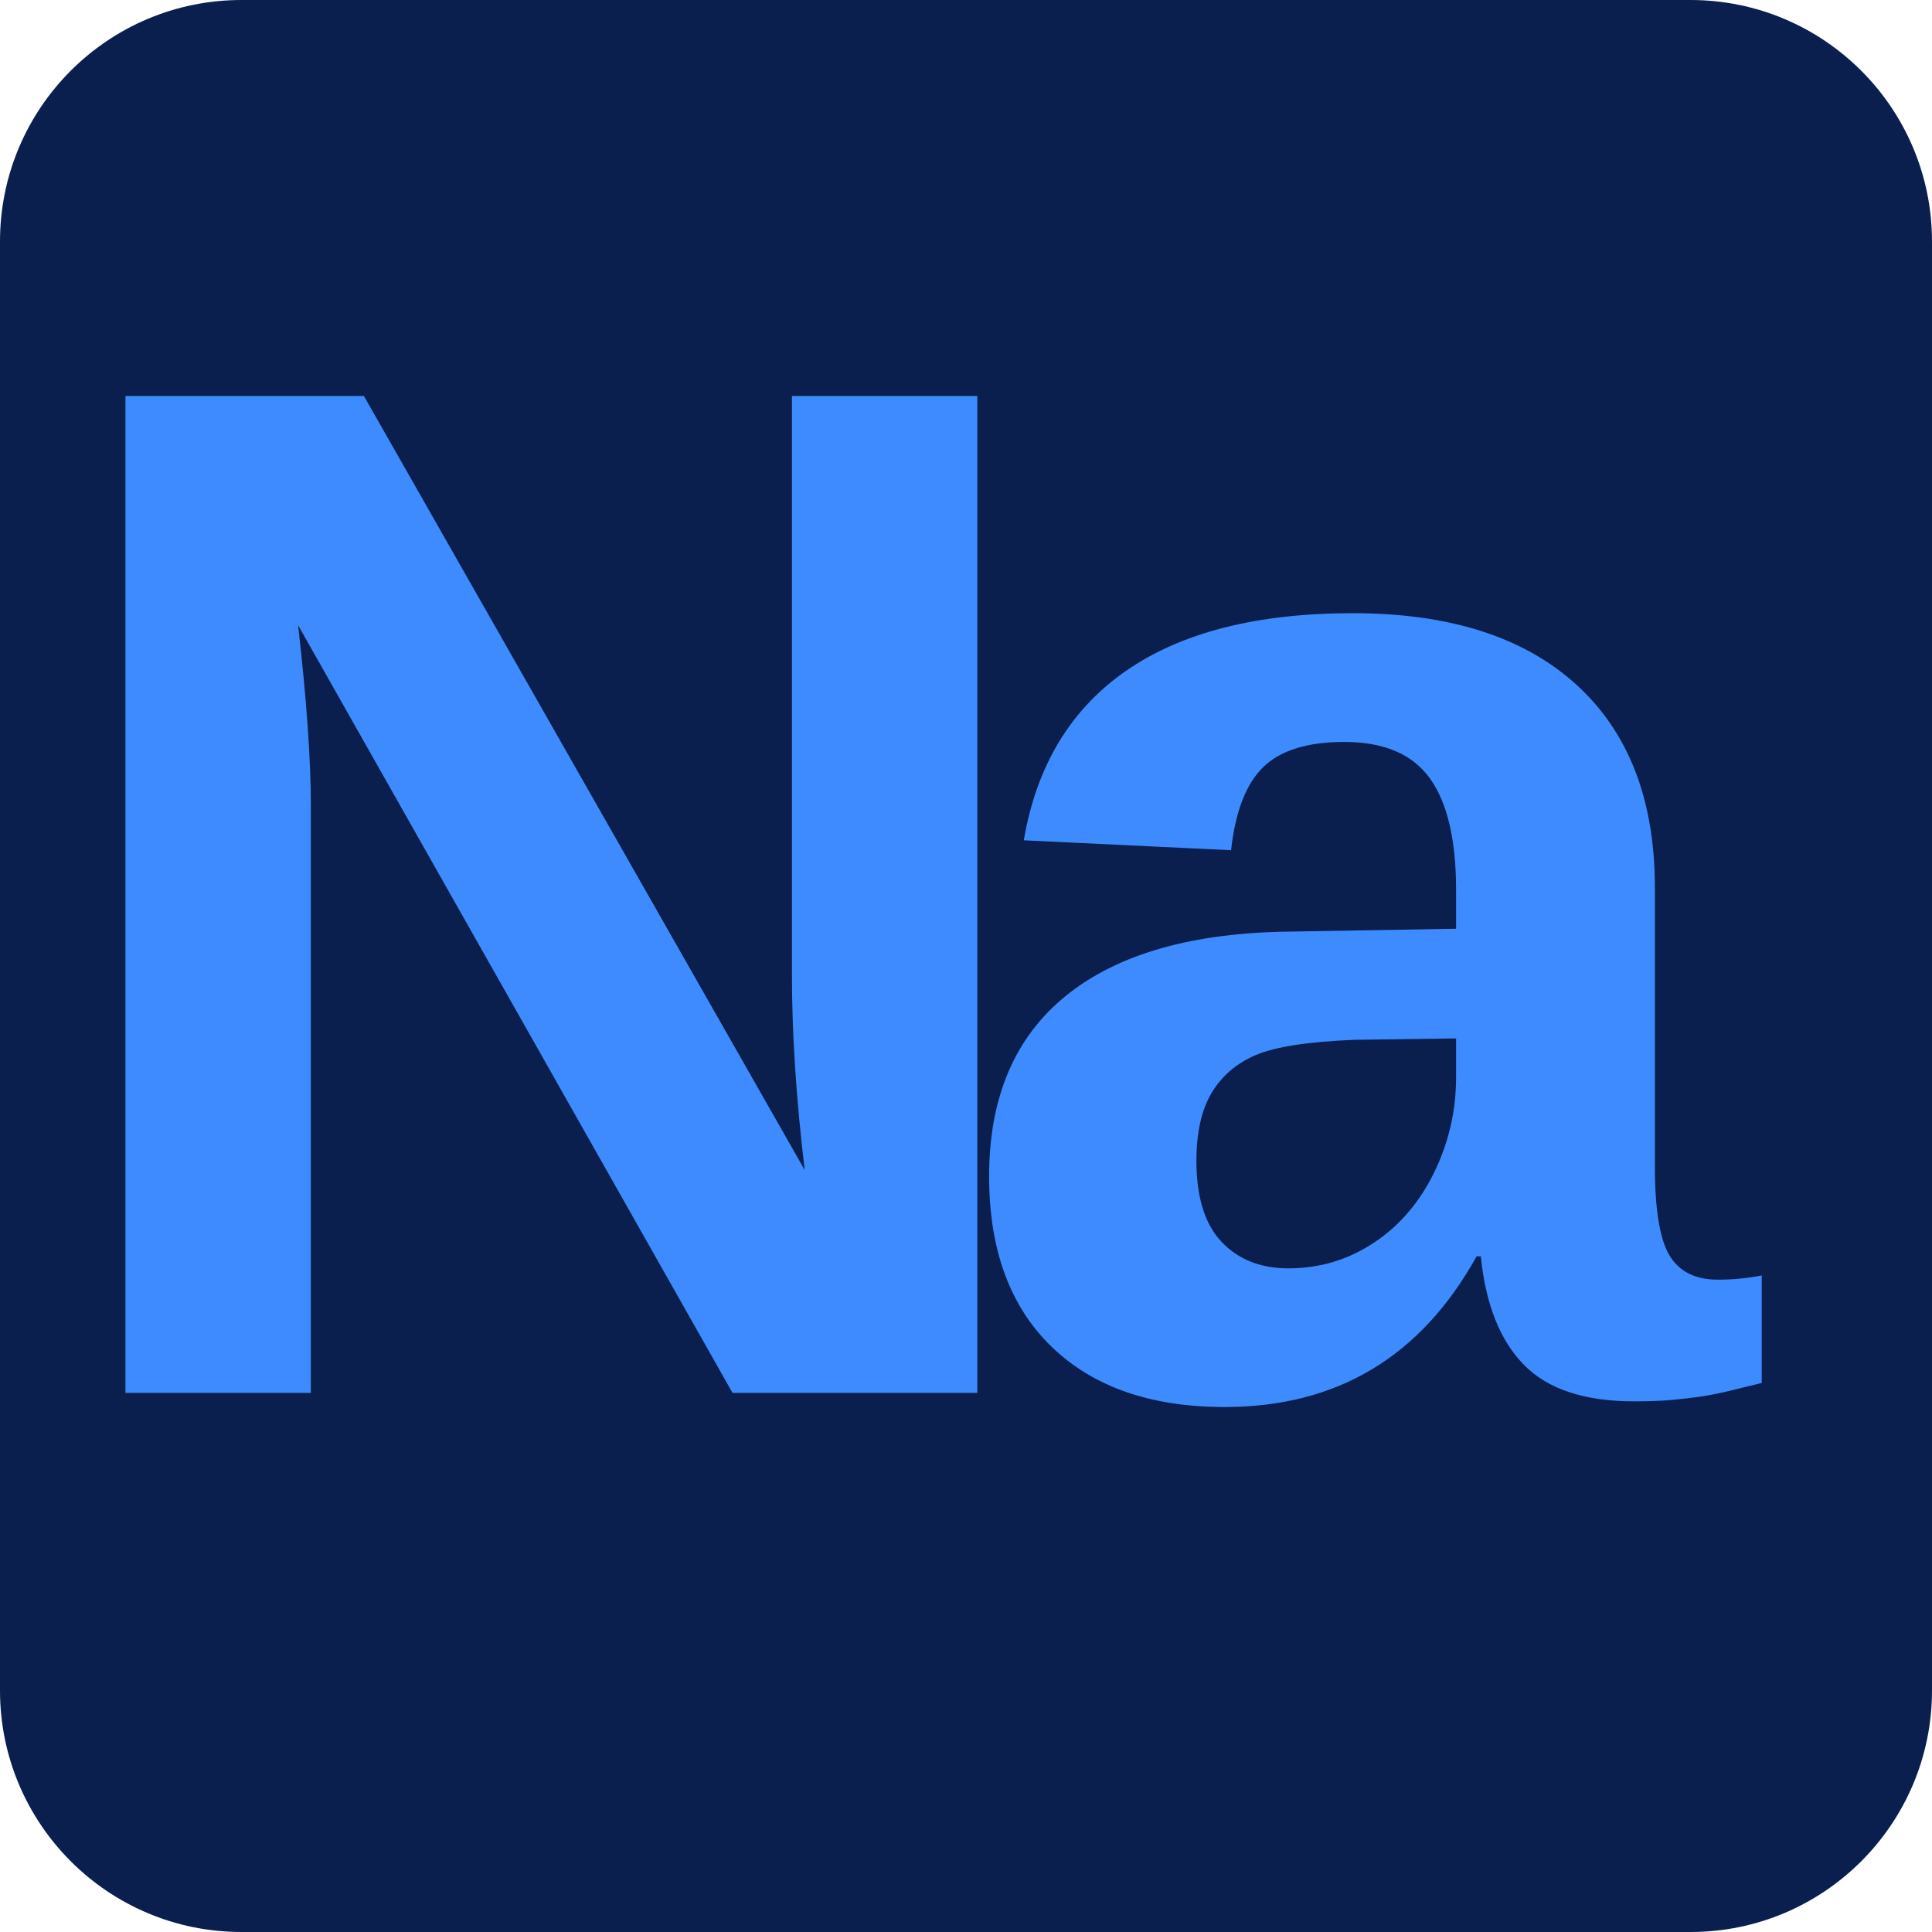
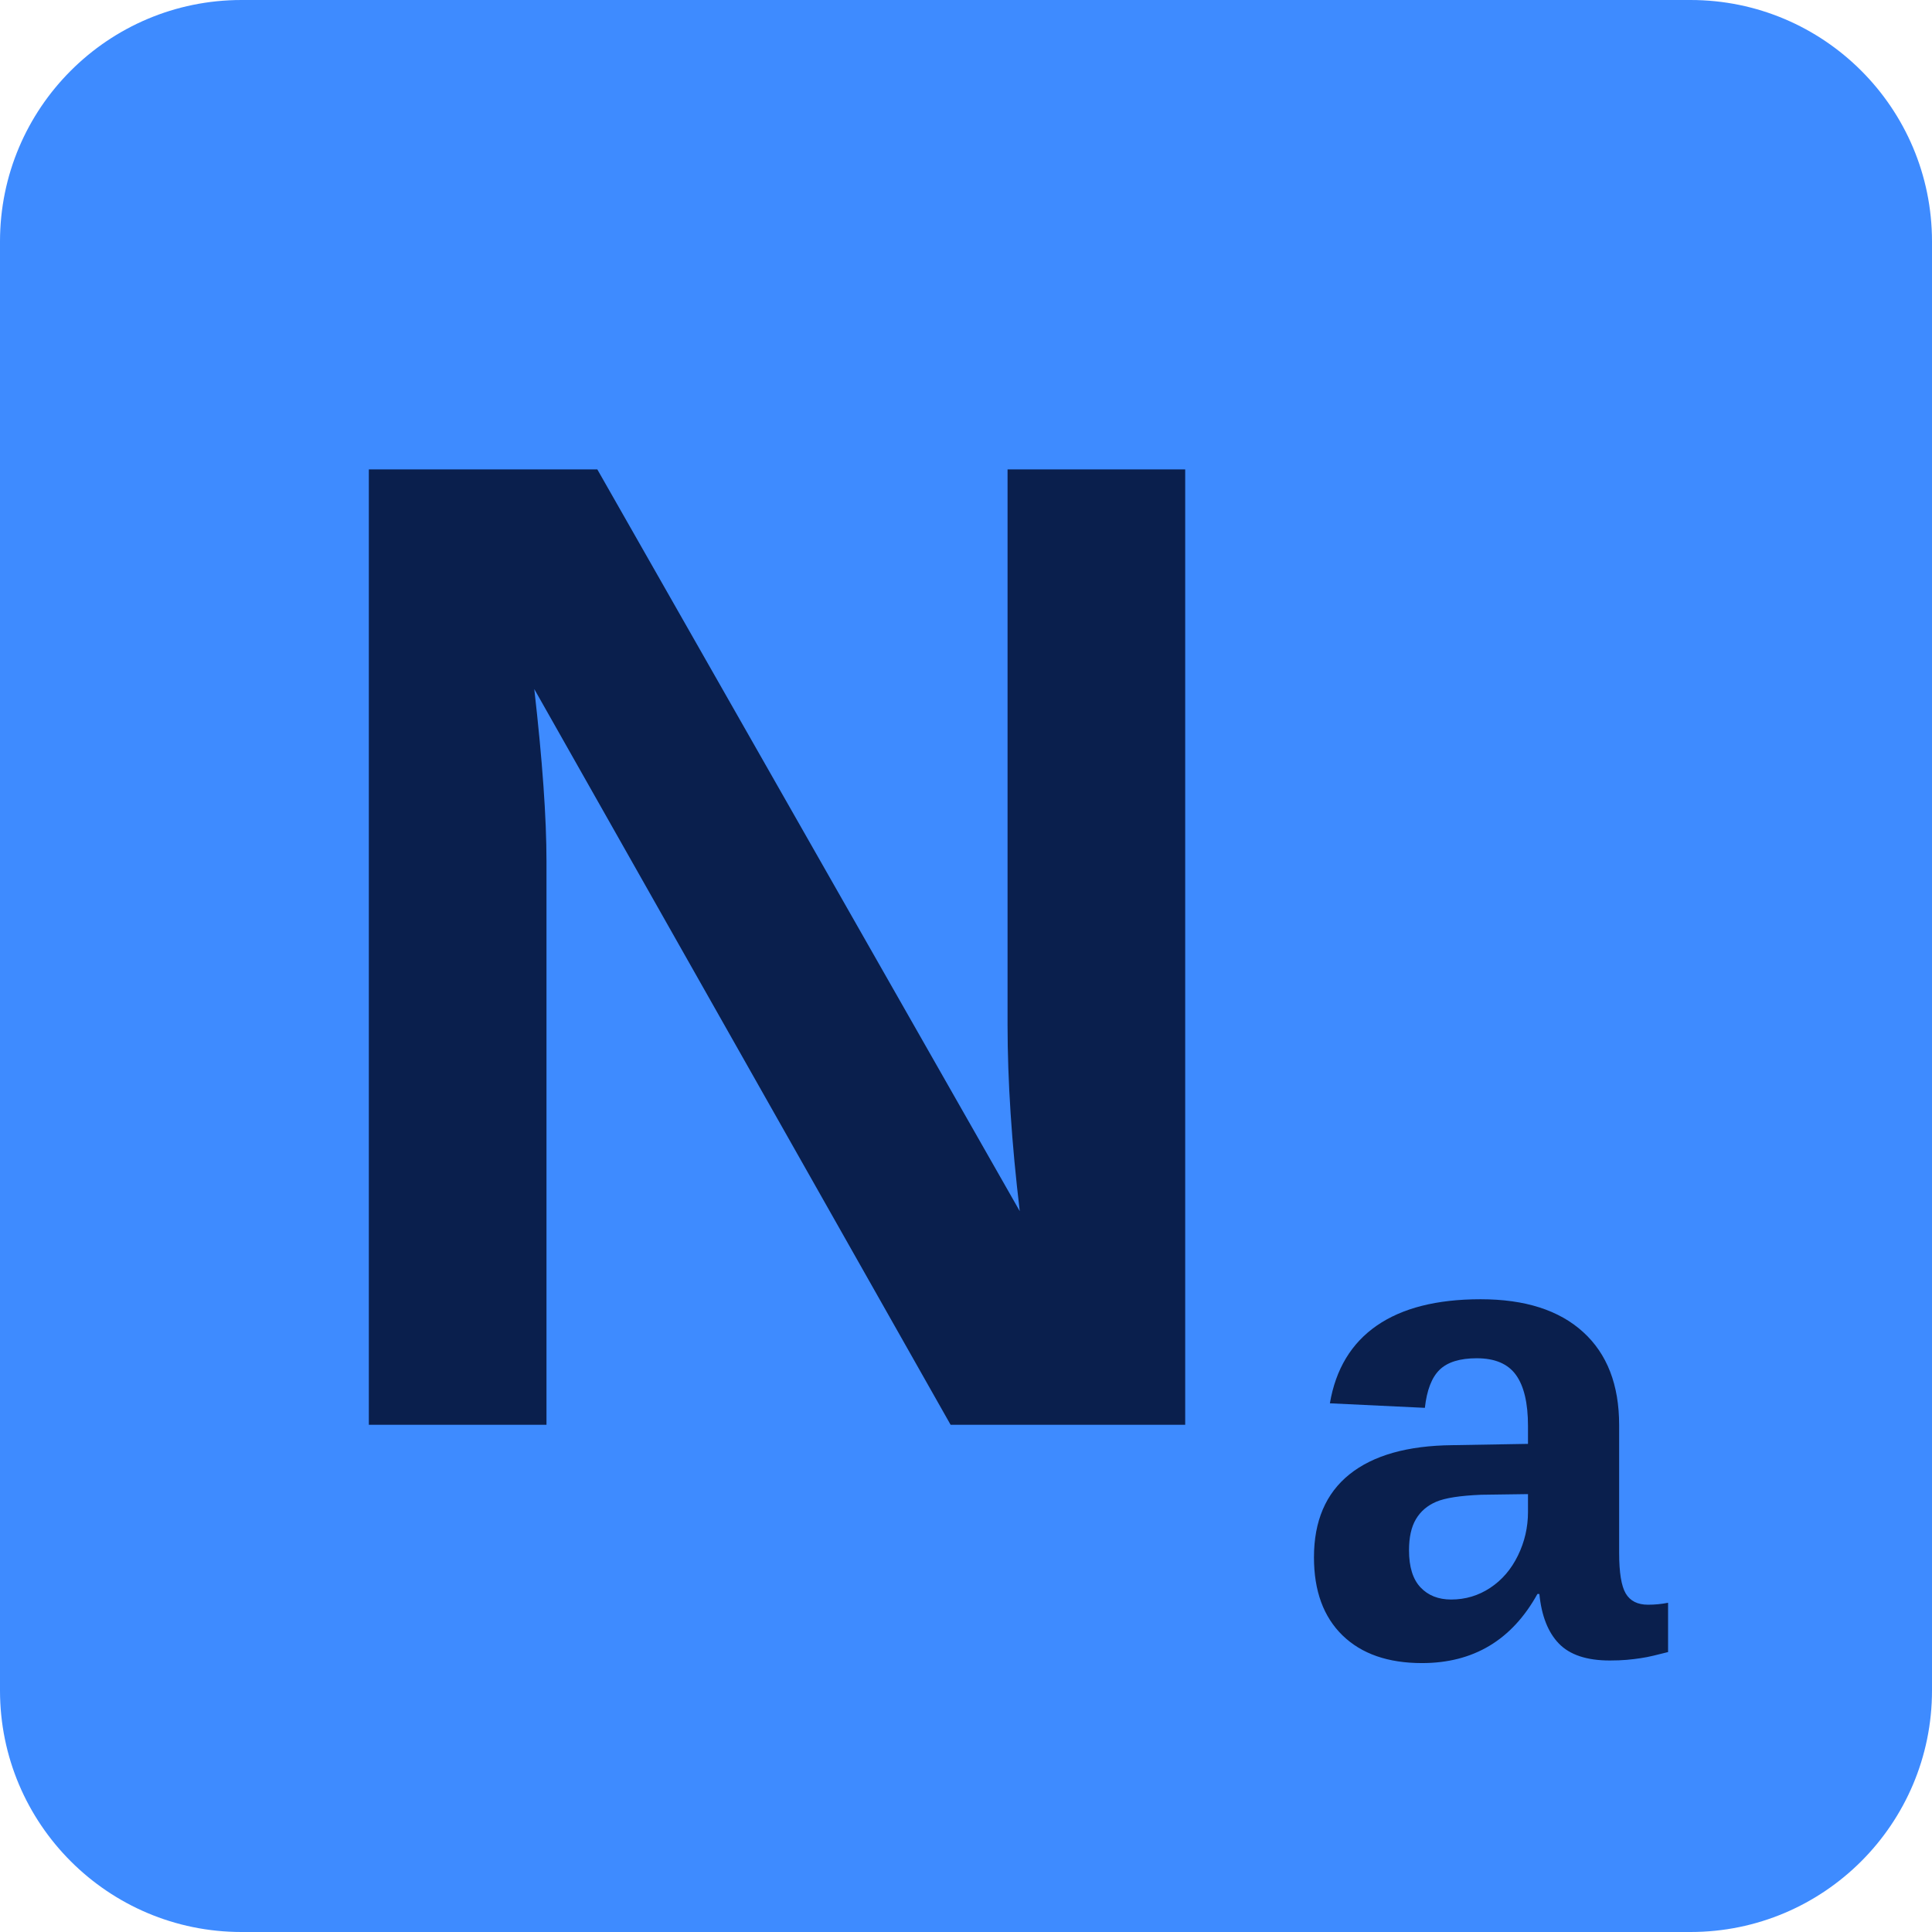
<svg xmlns="http://www.w3.org/2000/svg" viewBox="0 0 512 512">
-   <rect width="512" height="512" rx="64" fill="#0a1f4d" />
-   <text x="236" y="236" text-anchor="middle" dominant-baseline="central" font-family="'Inter Tight','Segoe UI',Arial,sans-serif" font-weight="800" font-size="384" letter-spacing="-34" fill="#3e8bff">Na</text>
+   <rect width="512" height="512" rx="64" fill="#3e8bff" />
+   <g fill="#0a1f4d" font-family="'Inter Tight','Segoe UI',Arial,sans-serif" font-weight="800">
+     <text x="206" y="250" text-anchor="middle" dominant-baseline="central" font-size="368" letter-spacing="-18">N</text>
+     <text x="392" y="378" text-anchor="middle" dominant-baseline="central" font-size="176">a</text>
+   </g>
</svg>
